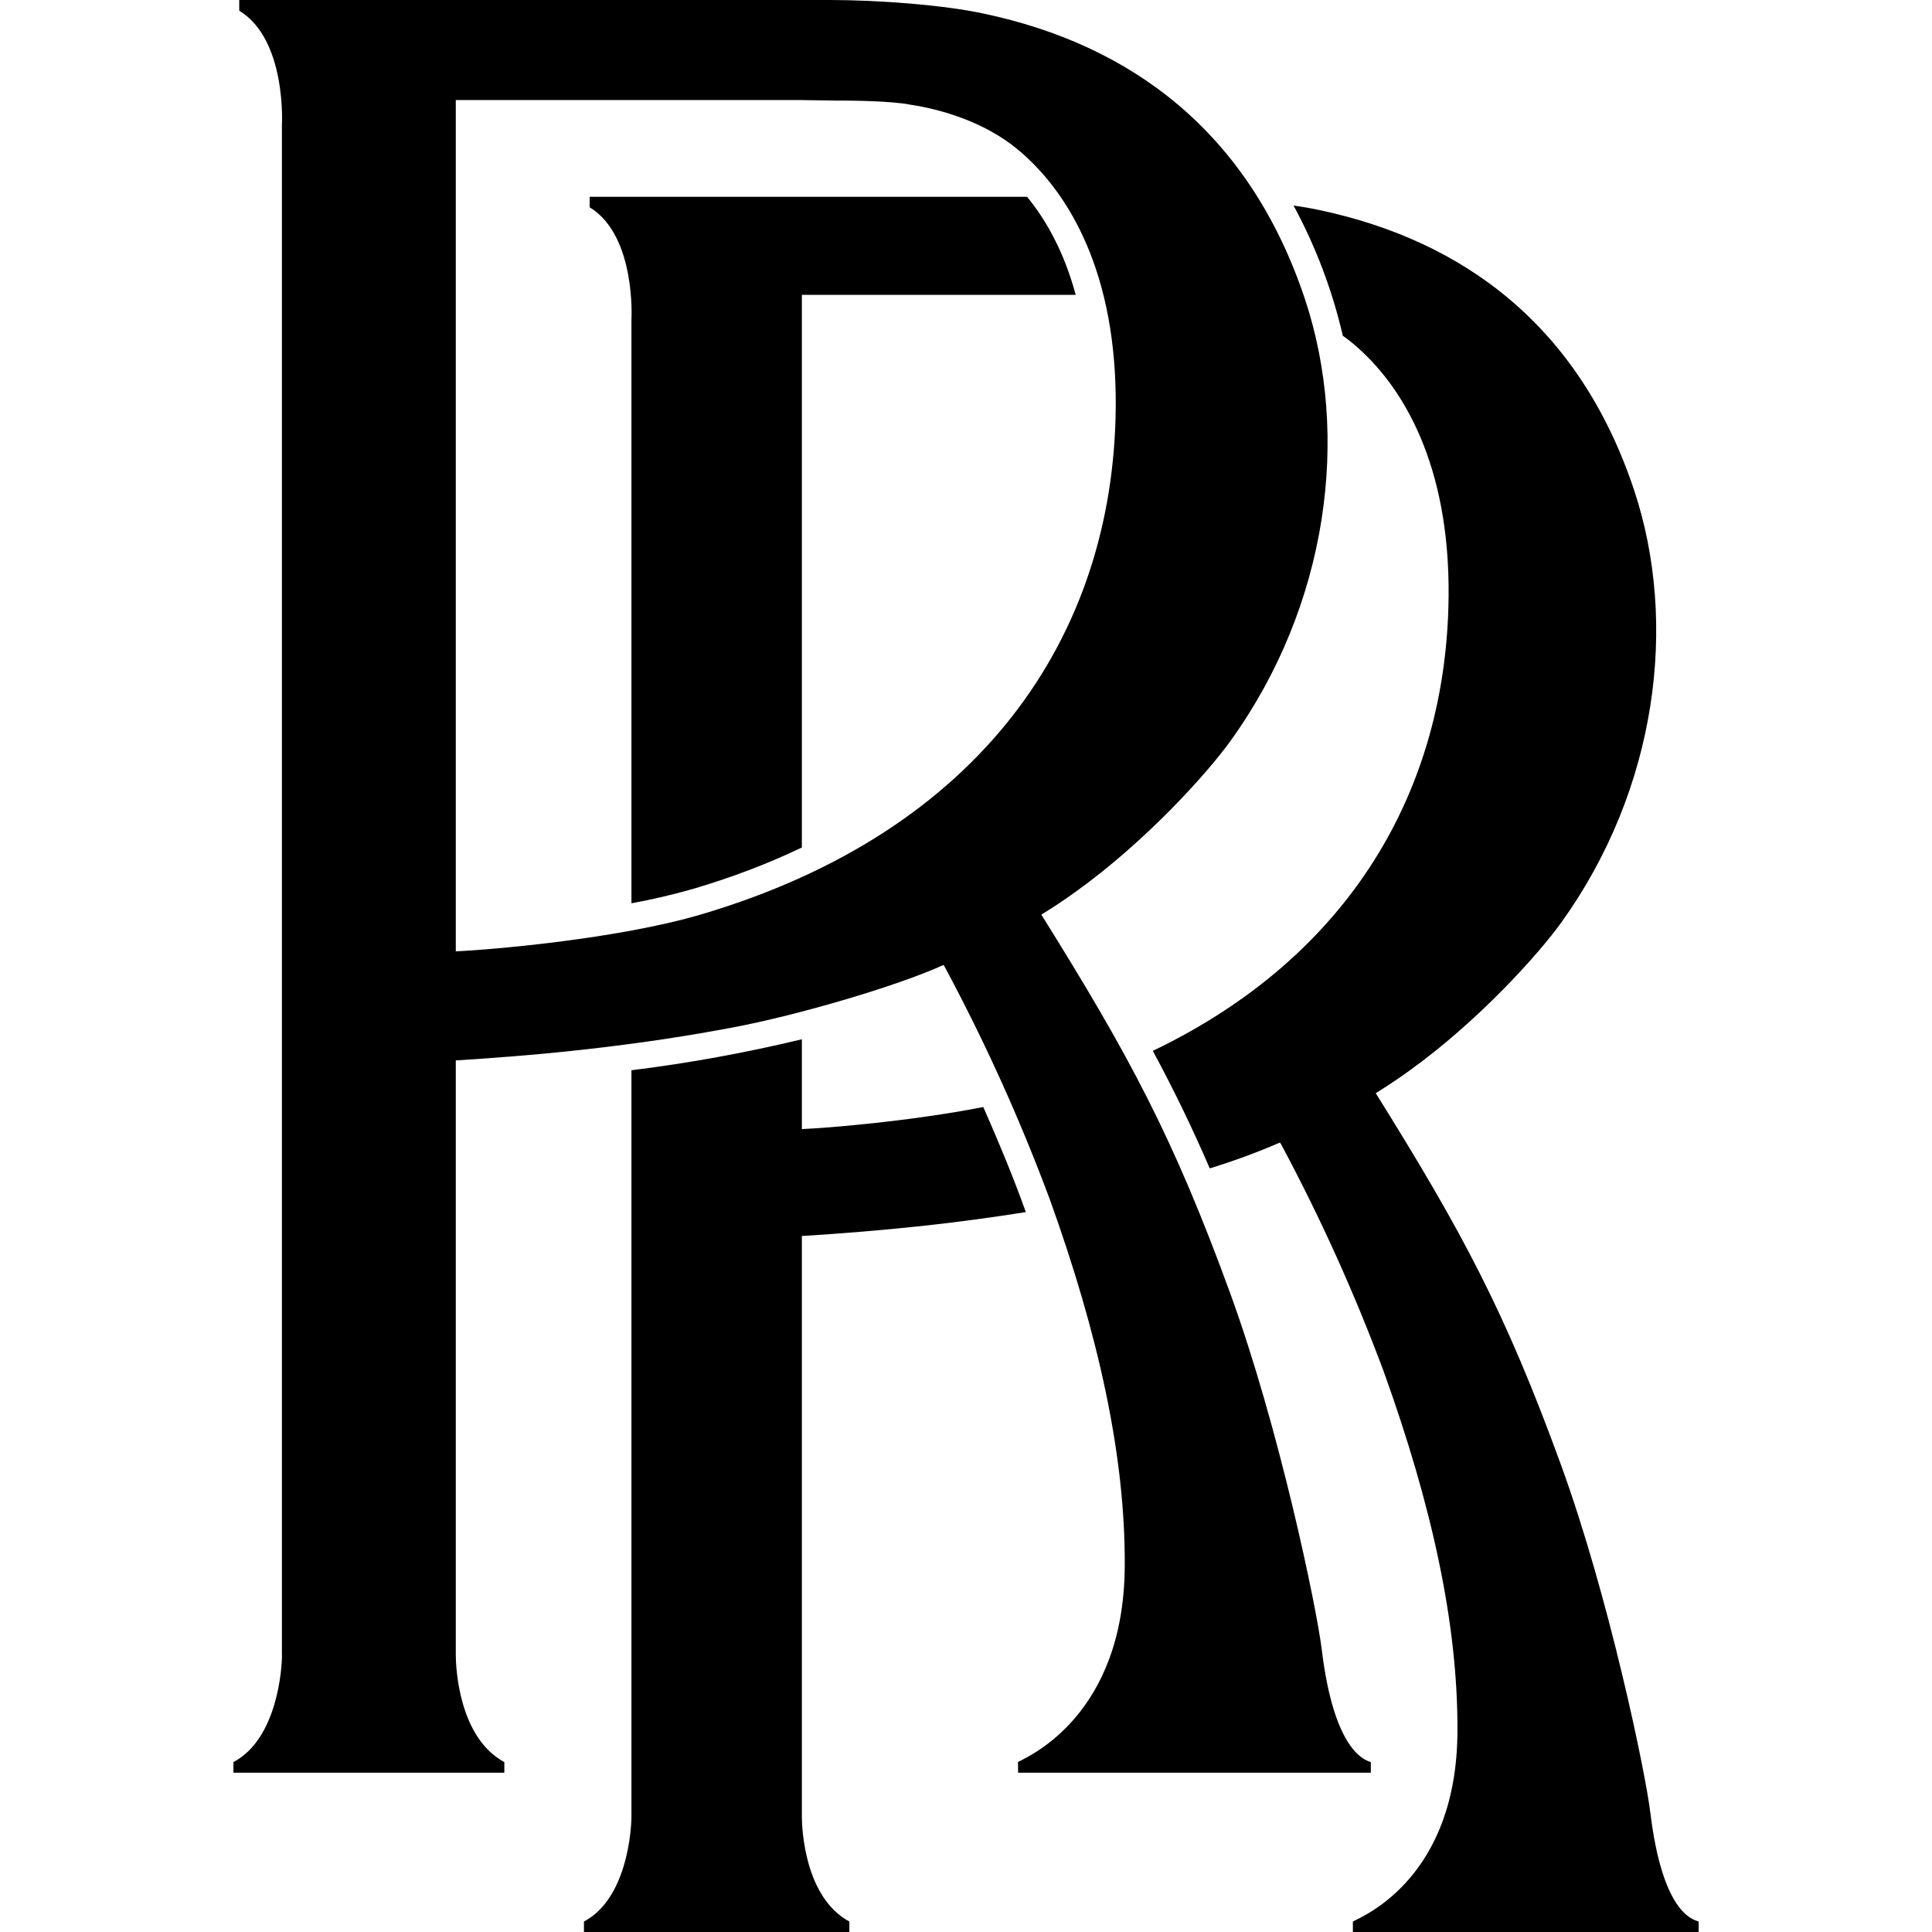
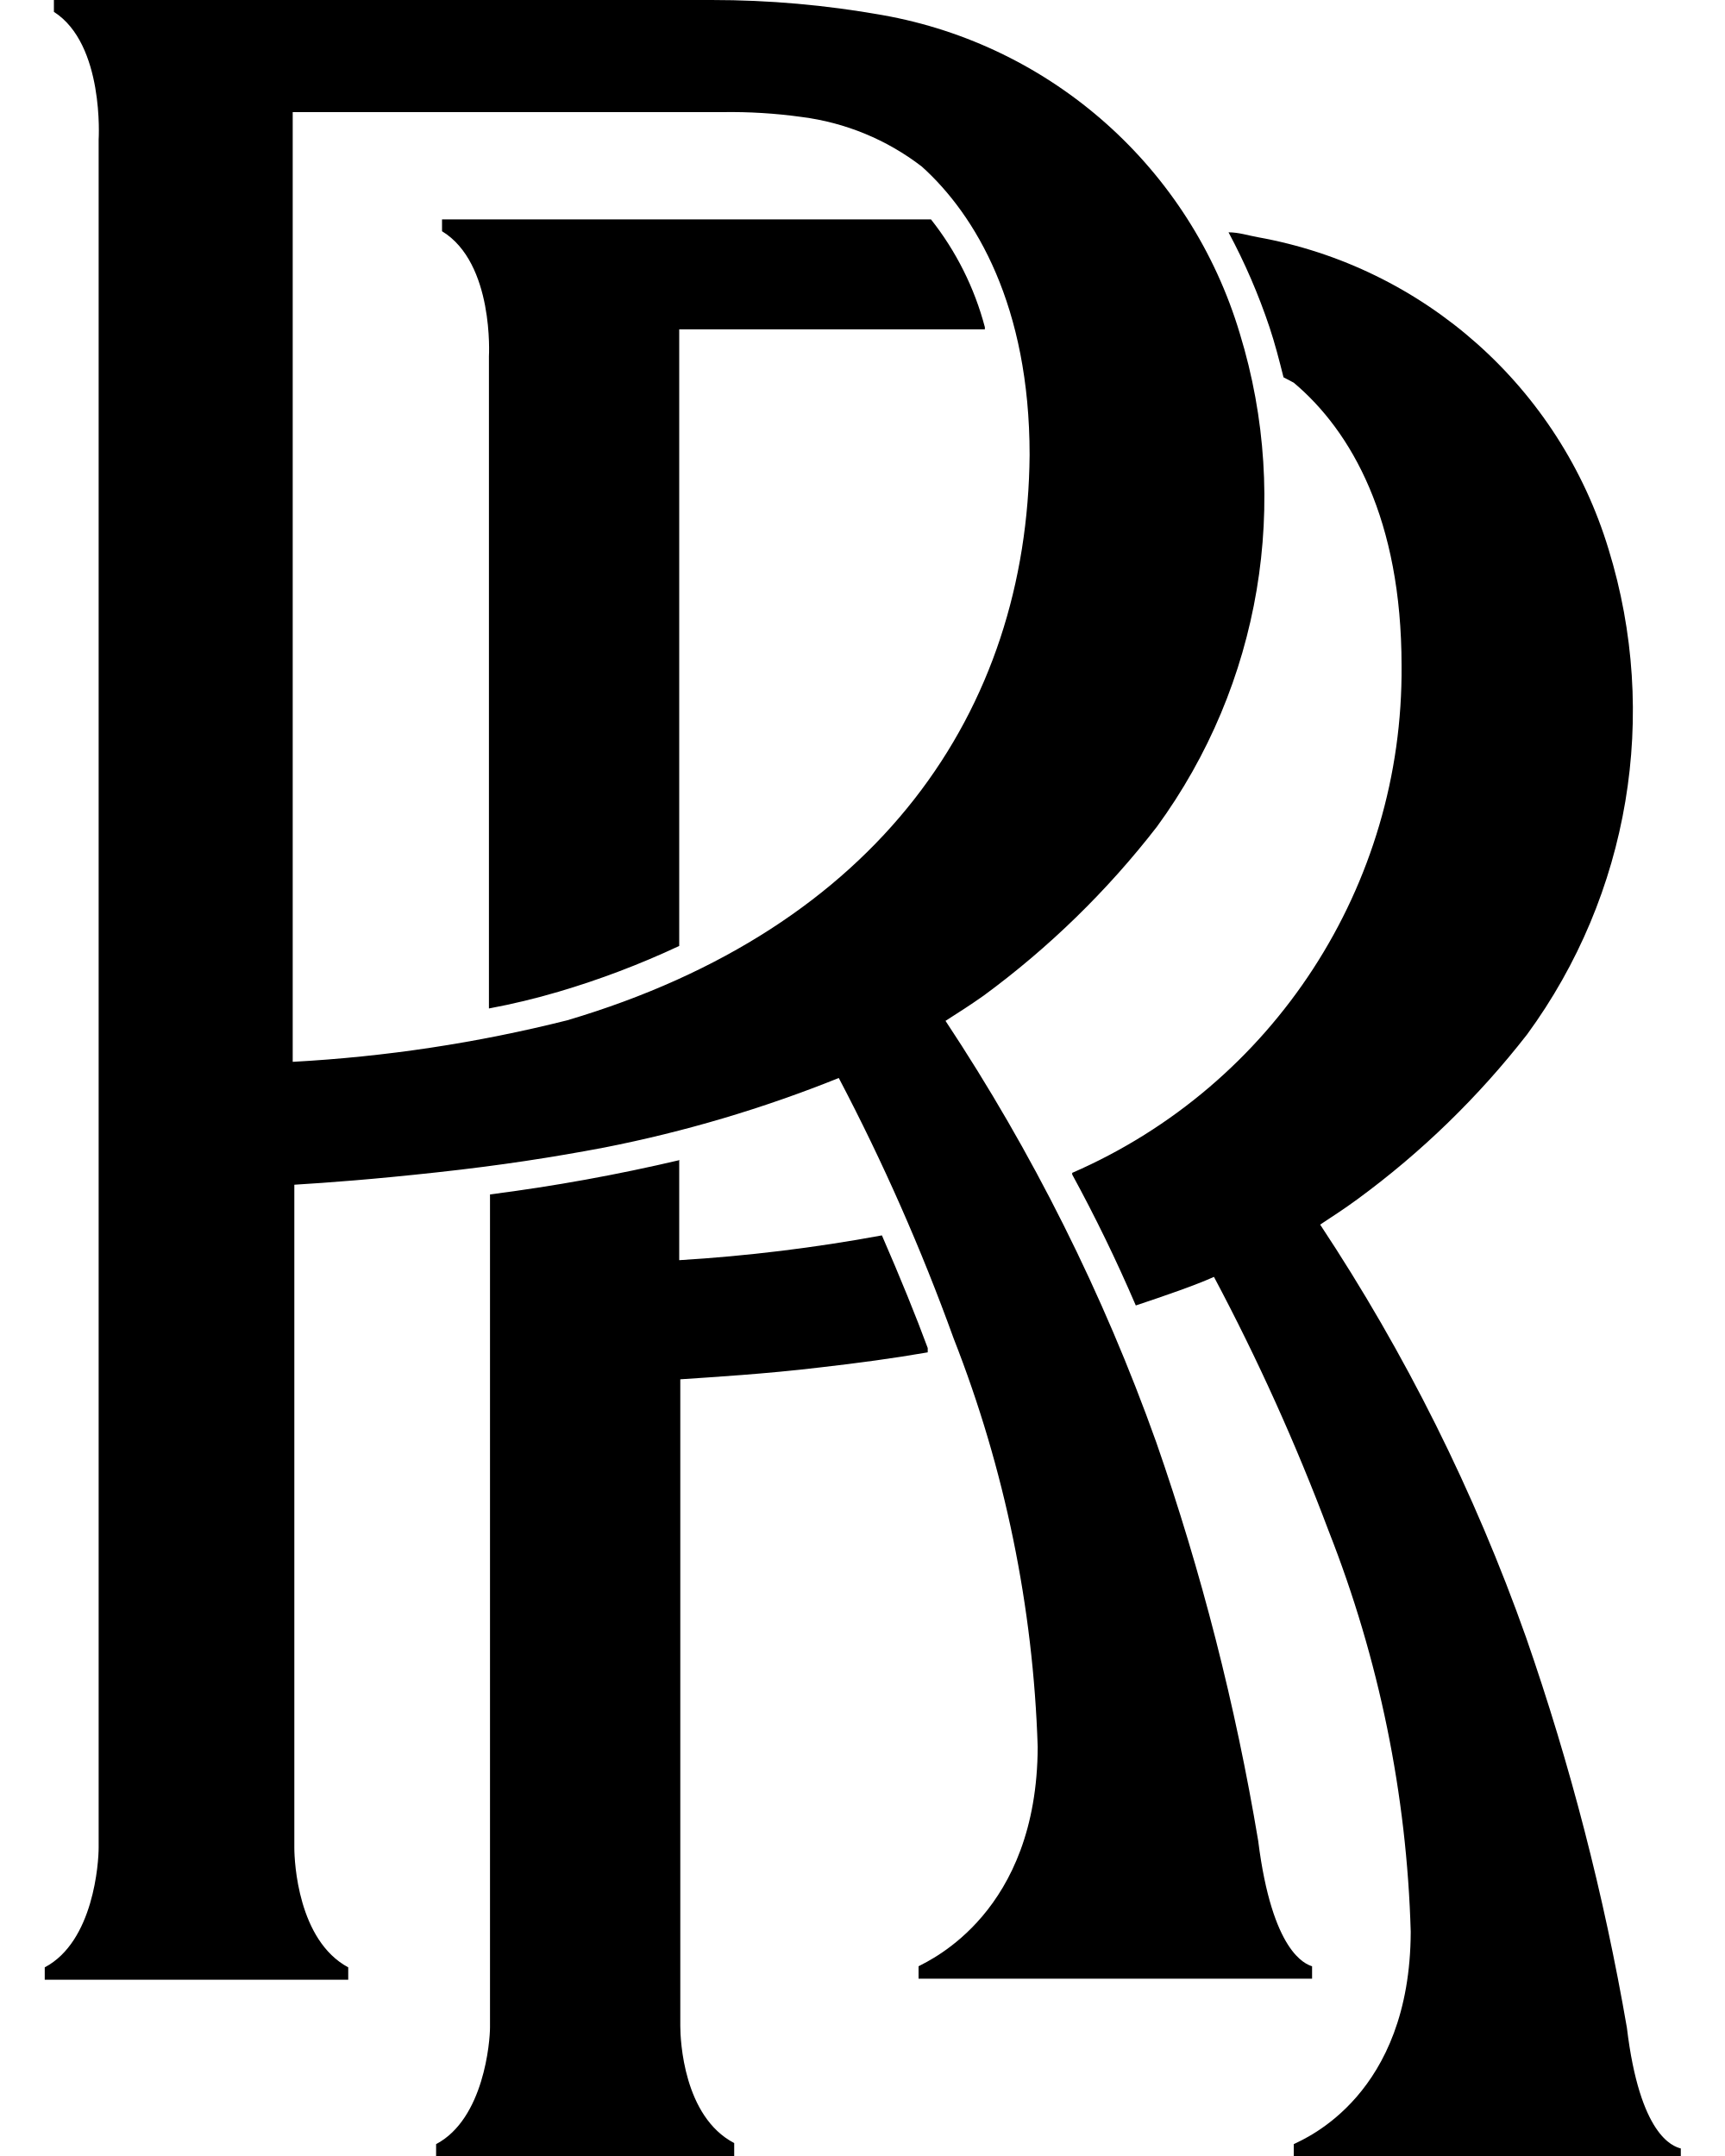
- <svg xmlns="http://www.w3.org/2000/svg" role="img" viewBox="0 0 24 24">
-   <path d="M13.363 3.663H9.961v6.865c-.41.196-.857.368-1.341.511a7.94 7.94 0 0 1-.776.182V3.968s.06-1.041-.519-1.393v-.13h5.434c.244.297.463.697.604 1.218zm.958 9.391c2.465-1.182 3.652-3.262 3.674-5.646.015-1.622-.557-2.618-1.197-3.148a1.883 1.883 0 0 0-.117-.089 6.454 6.454 0 0 0-.612-1.618c.118.017.227.036.324.057 1.788.38 3.225 1.436 3.905 3.474.554 1.662.285 3.724-.904 5.377-.281.391-1.03 1.226-1.89 1.842-.156.112-.25.174-.414.277 1.077 1.726 1.608 2.717 2.295 4.6.6 1.644 1.055 3.83 1.117 4.344.15 1.223.515 1.32.599 1.345V24h-4.295v-.13c.132-.07 1.293-.546 1.299-2.367.006-1.337-.32-2.808-.914-4.46a22.925 22.925 0 0 0-1.277-2.829l-.014-.021a8.355 8.355 0 0 1-.872.321c-.223-.516-.45-.983-.707-1.459zm-4.36-.144v1.116c.325-.014 1.34-.096 2.254-.274.207.468.387.912.511 1.257l.017.048a26.3 26.3 0 0 1-1.23.166 33.2 33.2 0 0 1-1.552.131v7.21c0 .159.037 1.008.59 1.306V24H7.254v-.13c.538-.283.59-1.147.59-1.305v-9.27a18.96 18.96 0 0 0 2.118-.385zm.457-11.66l-.462-.007H5.662v10.575c.426-.019 2.013-.152 3.052-.46 3.465-1.025 5.12-3.447 5.146-6.293.015-1.655-.568-2.672-1.222-3.212-.407-.337-.946-.496-1.338-.554-.22-.044-.71-.05-.882-.05zM3.502 20.557V1.554S3.564.492 2.972.133V0h7.346c.613.001 1.415.063 1.907.17 1.824.387 3.291 1.464 3.985 3.544.565 1.696.291 3.8-.922 5.487-.287.4-1.05 1.25-1.93 1.88a6.998 6.998 0 0 1-.422.281c1.1 1.762 1.641 2.773 2.343 4.695.612 1.677 1.076 3.909 1.14 4.432.151 1.248.525 1.374.61 1.4v.132h-4.382l-.001-.133c.136-.072 1.32-.583 1.326-2.442.007-1.363-.326-2.865-.932-4.55a23.36 23.36 0 0 0-1.305-2.887l-.014-.022c-.582.265-1.812.624-2.61.775-.571.108-1.15.197-1.865.277-.623.07-1.227.111-1.584.134v7.384c0 .161.038 1.028.603 1.332v.132H2.9v-.132c.549-.29.603-1.17.603-1.332Z" />
+ <svg xmlns="http://www.w3.org/2000/svg" id="Layer_1" data-name="Layer 1" viewBox="0 0 32 40">
+   <defs>
+     <style>.cls-1{fill-rule:evenodd;}</style>
+   </defs>
+   <path class="cls-1" d="M1.83,34.26V2.59S1.94.82,1,.22V0H13.2a18,18,0,0,1,3.17.28A8.46,8.46,0,0,1,23,6.19a10.36,10.36,0,0,1-1.54,9.15,16.19,16.19,0,0,1-3.21,3.13c-.27.19-.43.29-.71.47a36.19,36.19,0,0,1,3.91,7.82,45,45,0,0,1,1.89,7.39c.26,2.08.88,2.29,1,2.33v.23h-7.3v-.23c.22-.12,2.2-1,2.21-4.07a22.73,22.73,0,0,0-1.56-7.58A38.53,38.53,0,0,0,15.56,20l0,0a24.12,24.12,0,0,1-4.35,1.29c-.95.18-1.91.33-3.1.46s-2,.19-2.65.23v12.3c0,.27.07,1.72,1,2.22v.23H.83v-.23c.91-.48,1-1.95,1-2.22M13.36,2.08H5.43V19.7a26.81,26.81,0,0,0,5.09-.77c5.78-1.71,8.54-5.74,8.58-10.49,0-2.76-1-4.45-2-5.35a4.61,4.61,0,0,0-2.23-.92,9.57,9.57,0,0,0-1.47-.09M12.6,21.52v1.86a31.09,31.09,0,0,0,3.76-.46c.34.78.64,1.52.85,2.09l0,.08c-.63.11-1.3.2-2,.28-1,.12-2,.18-2.59.22v12c0,.26.06,1.68,1,2.17V40H8.09v-.22c.89-.47,1-1.91,1-2.17V22.16a34.53,34.53,0,0,0,3.53-.64m7.27.24A10.17,10.17,0,0,0,26,12.35C26,9.64,25.07,8,24,7.1L23.81,7c-.08-.32-.16-.63-.26-.93a11.37,11.37,0,0,0-.76-1.76c.19,0,.37.06.54.09a8.34,8.34,0,0,1,6.51,5.79,10.17,10.17,0,0,1-1.51,9,15.87,15.87,0,0,1-3.15,3.06c-.26.19-.42.29-.69.47a35.13,35.13,0,0,1,3.82,7.66,45.68,45.68,0,0,1,1.87,7.24c.24,2,.85,2.2,1,2.24V40H24v-.22c.22-.11,2.16-.91,2.17-3.94a22,22,0,0,0-1.52-7.43,40.15,40.15,0,0,0-2.13-4.72l0,0c-.36.16-.88.34-1.45.53-.37-.86-.75-1.64-1.18-2.43M18.27,6.11H12.6V17.55a15.83,15.83,0,0,1-2.24.85,12.88,12.88,0,0,1-1.29.31V6.61s.1-1.73-.87-2.32V4.07h9.07a5.47,5.47,0,0,1,1,2" />
</svg>
